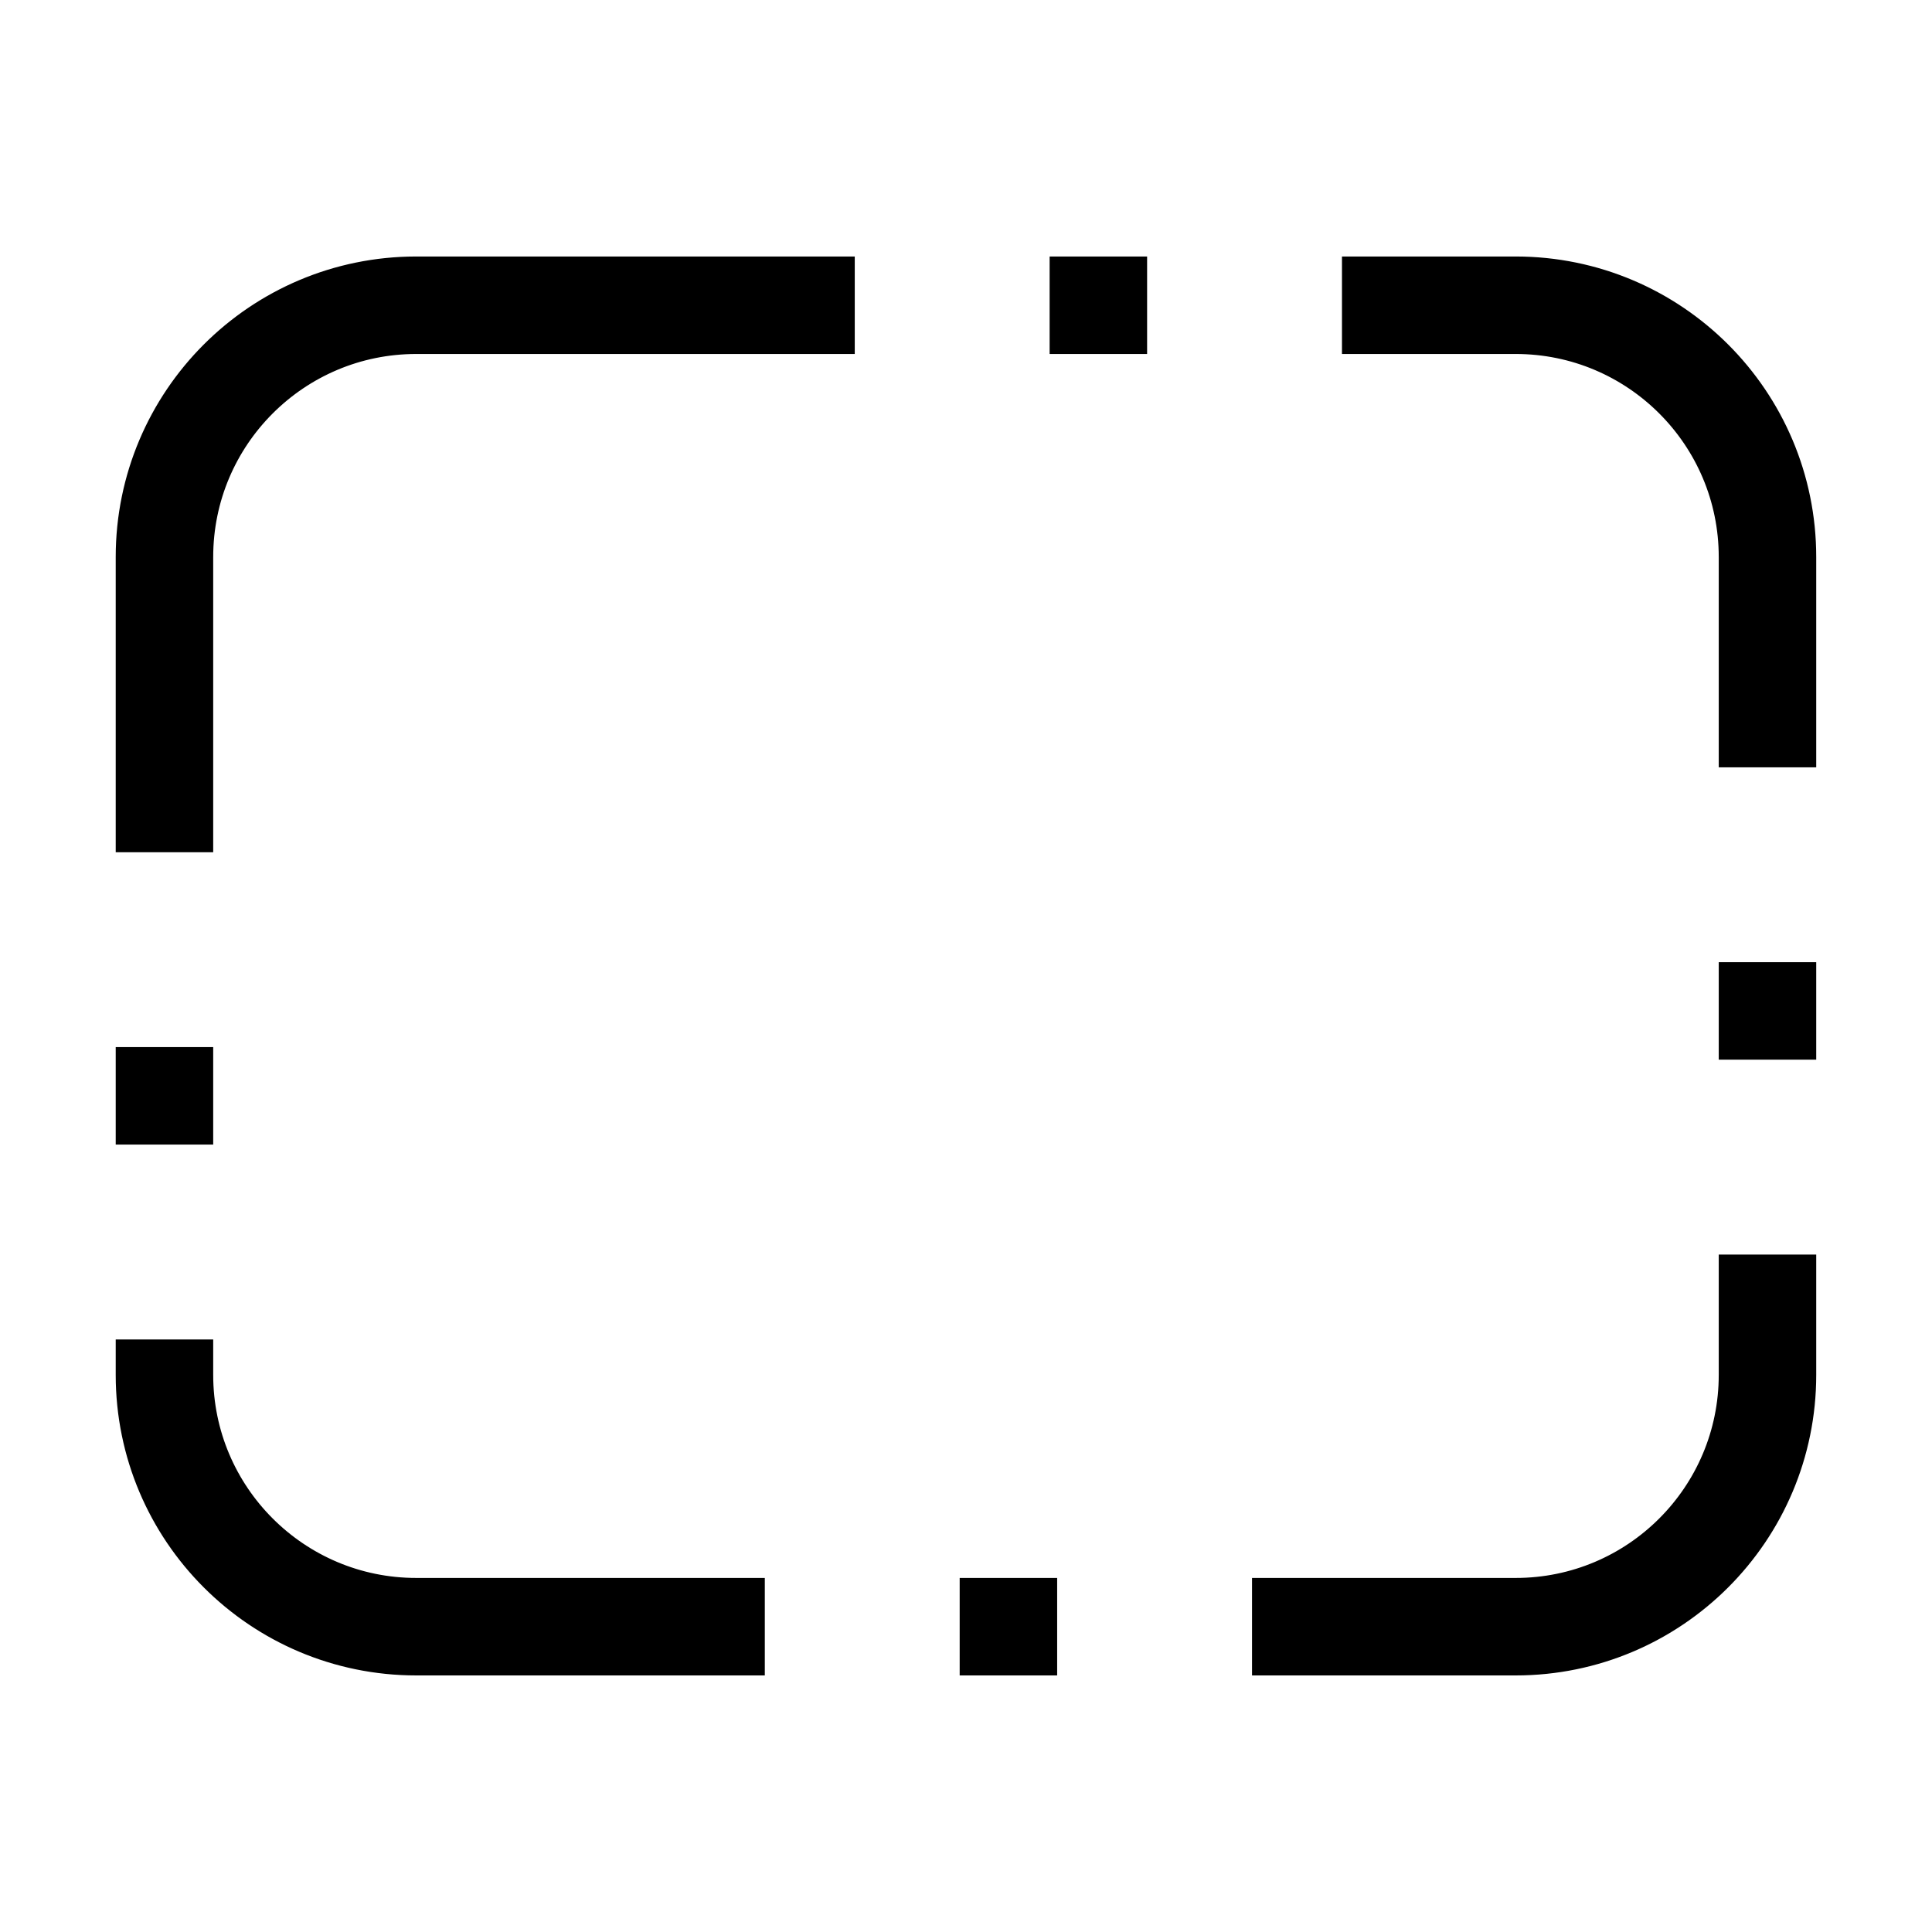
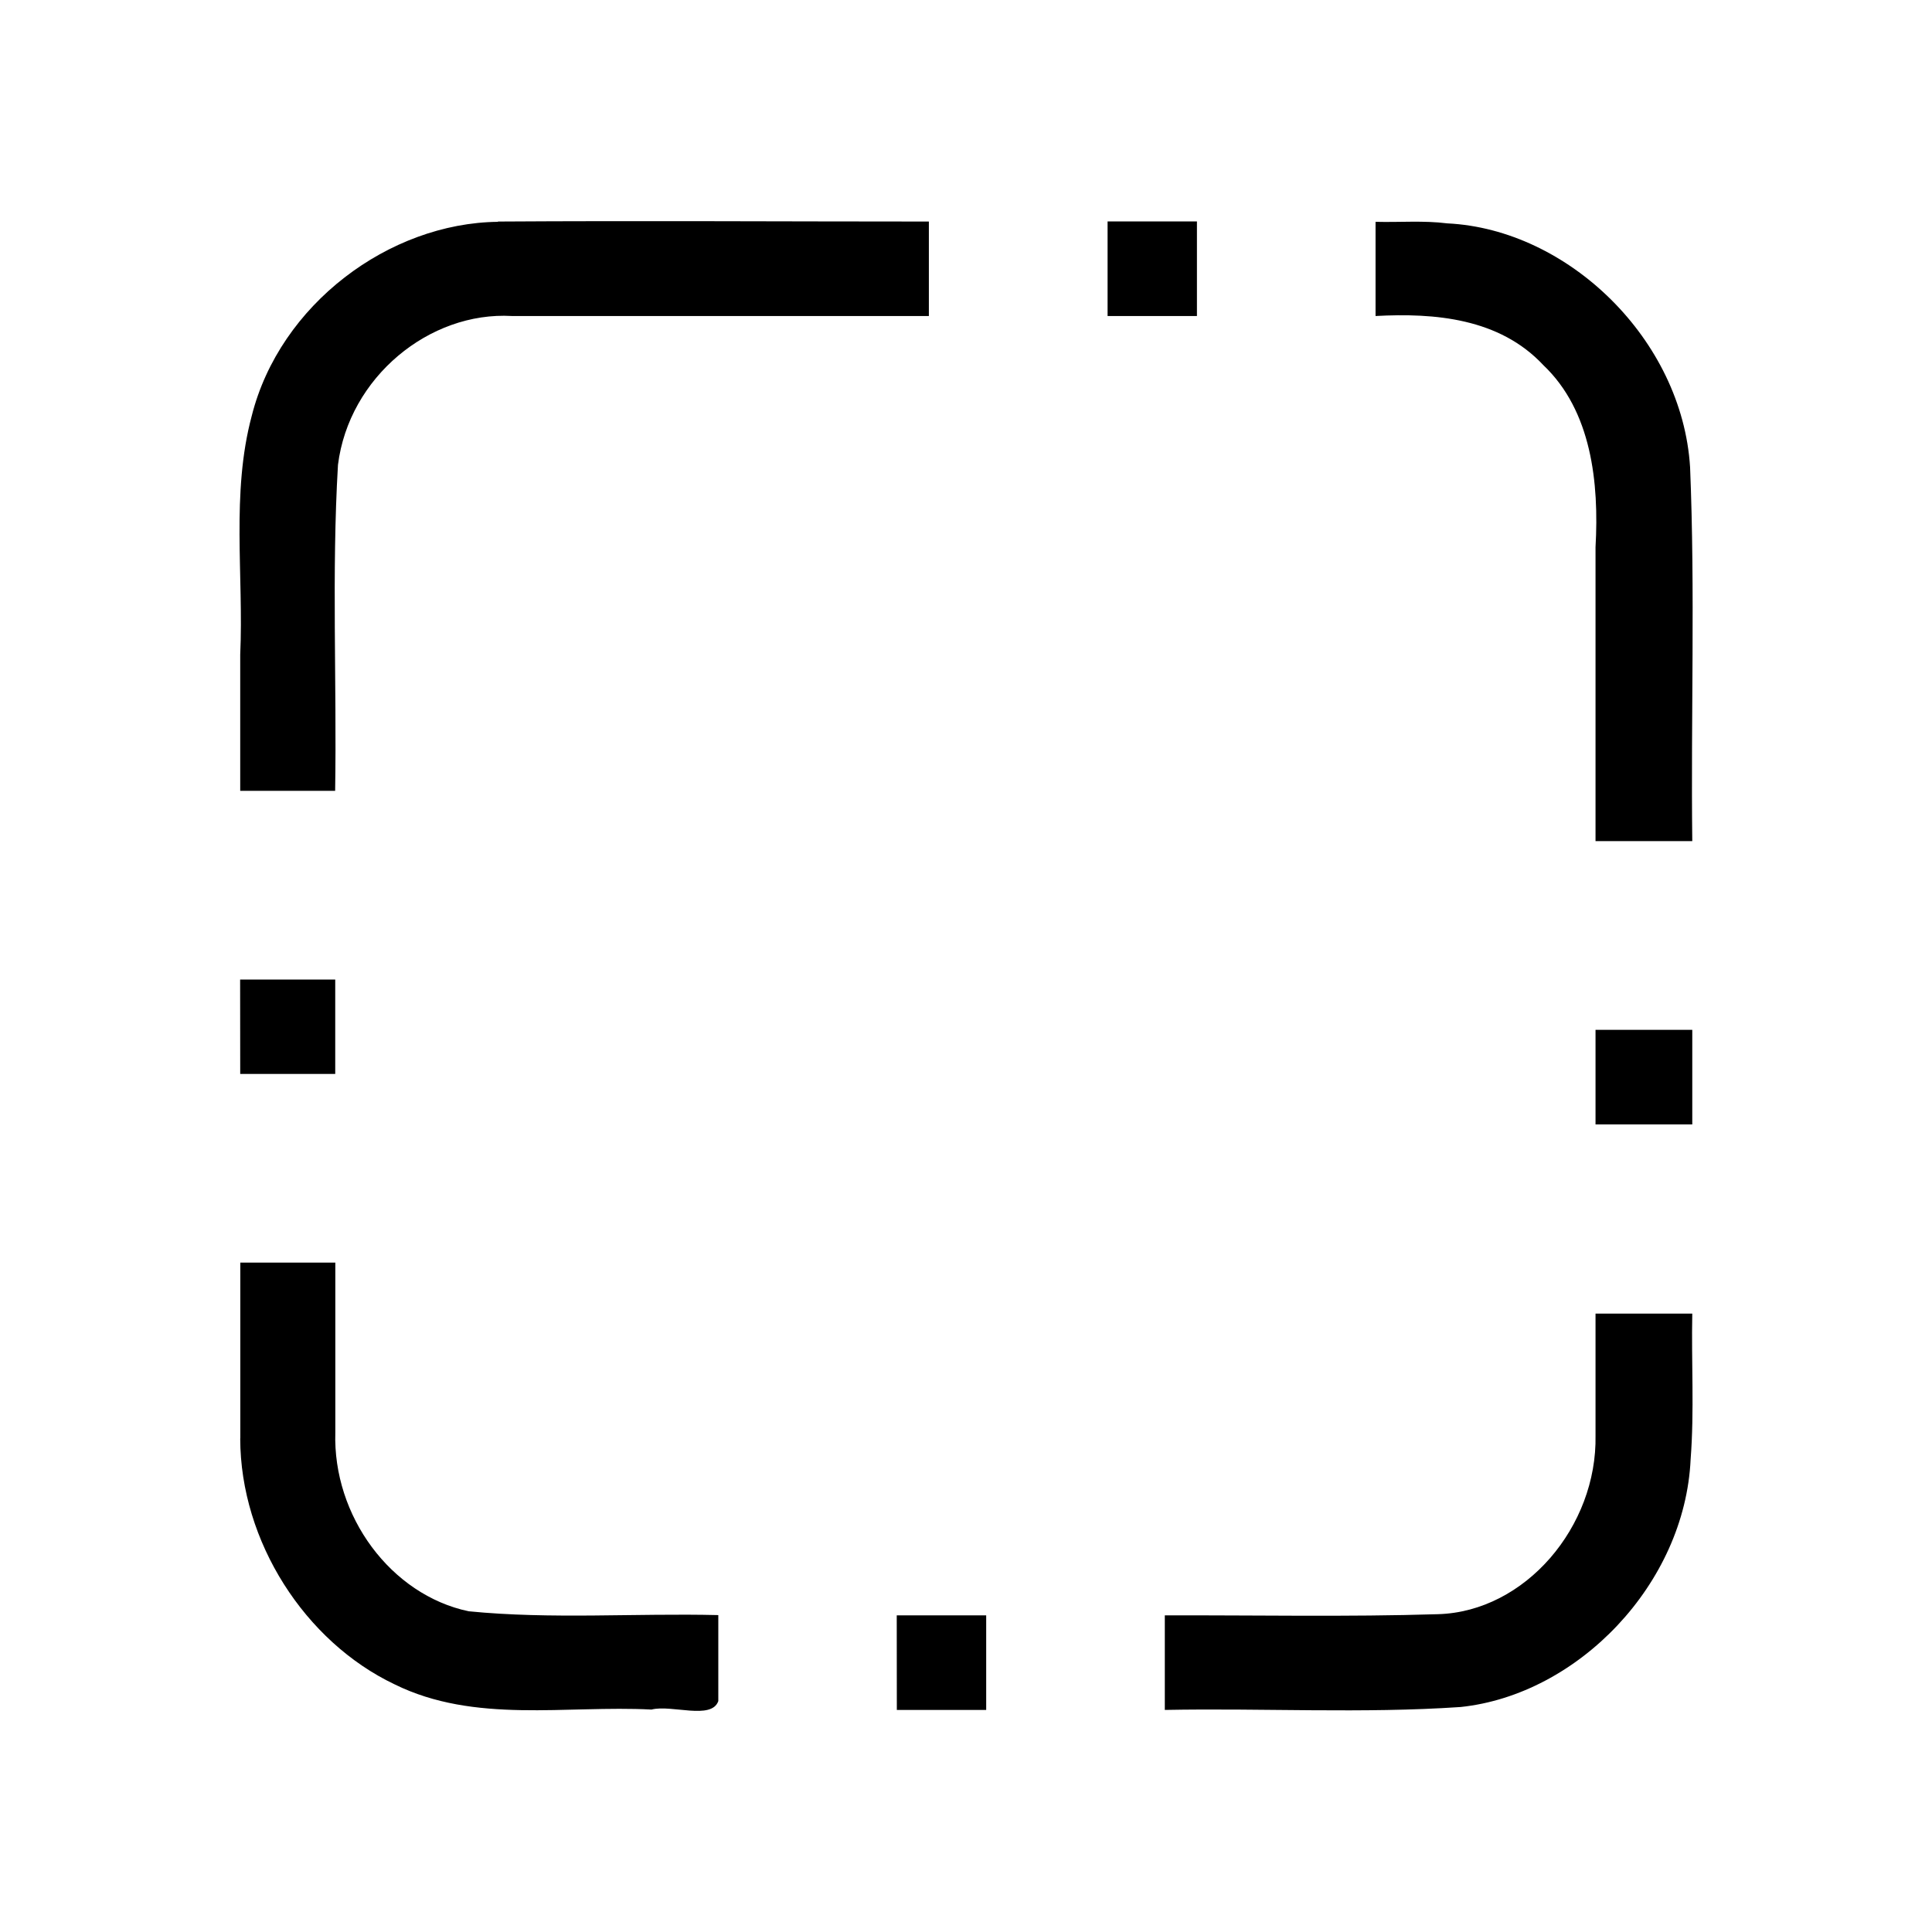
<svg xmlns="http://www.w3.org/2000/svg" width="2048" height="2048" id="svg3891" version="1.1">
  <defs id="defs3893" />
  <g id="layer1" transform="translate(0,995.6378)">
    <g transform="matrix(96.75289,0,0,96.75289,55.32816,-100816.34)" id="layer1-6">
-       <rect style="fill:none;stroke:#000000;stroke-width:1.068;stroke-linecap:butt;stroke-linejoin:round;stroke-miterlimit:4;stroke-opacity:1;stroke-dasharray:8.541,2.135,1.068,2.135;stroke-dashoffset:3.737;paint-order:normal" id="rect3804" width="17.563" height="14.478" x="1.23" y="1035.052" rx="2.759" />
+       <path id="rect3804" d="m 4.884,1034.138 c -1.191,0.013 -2.39,0.903 -2.698,2.127 -0.227,0.848 -0.087,1.746 -0.126,2.616 v 1.491 H 3.1 c 0.019,-1.19 -0.039,-2.384 0.031,-3.571 0.12,-0.96 1.002,-1.683 1.906,-1.631 h 4.568 v -1.035 c -1.574,0 -3.149,-0.01 -4.722,0 z m 6.679,1.032 h 0.979 v -1.036 h -0.979 z m 2.936,0 c 0.646,-0.035 1.357,0.023 1.838,0.538 0.528,0.501 0.612,1.287 0.572,1.995 v 3.22 h 1.06 c -0.016,-1.365 0.032,-2.734 -0.024,-4.097 -0.087,-1.399 -1.336,-2.607 -2.66,-2.671 -0.261,-0.033 -0.524,-0.01 -0.786,-0.017 0,0.344 0,0.688 0,1.032 z m -12.439,8.304 h 1.041 v -1.034 H 2.059 Z m 14.849,0.553 h 1.06 v -1.036 h -1.06 z m -14.849,3.441 c 0.002,1.131 0.711,2.227 1.69,2.693 0.881,0.435 1.878,0.228 2.816,0.277 0.219,-0.057 0.658,0.118 0.732,-0.093 v -0.942 c -0.912,-0.022 -1.828,0.048 -2.736,-0.042 -0.852,-0.18 -1.489,-1.044 -1.46,-1.961 v -1.859 h -1.041 v 1.926 z m 14.849,-0.035 c 0.02,1 -0.77,1.932 -1.725,1.96 -0.997,0.031 -1.996,0.01 -2.994,0.013 v 1.036 c 1.08,-0.021 2.164,0.041 3.241,-0.032 1.287,-0.135 2.458,-1.349 2.52,-2.715 0.041,-0.53 0.007,-1.063 0.018,-1.595 h -1.06 v 1.333 z m -7.655,3.009 h 0.979 v -1.036 H 9.253 Z" style="color:#000000;font-style:normal;font-variant:normal;font-weight:normal;font-stretch:normal;font-size:medium;line-height:normal;font-family:sans-serif;font-variant-ligatures:normal;font-variant-position:normal;font-variant-caps:normal;font-variant-numeric:normal;font-variant-alternates:normal;font-feature-settings:normal;text-indent:0;text-align:start;text-decoration:none;text-decoration-line:none;text-decoration-style:solid;text-decoration-color:#000000;letter-spacing:normal;word-spacing:normal;text-transform:none;writing-mode:lr-tb;direction:ltr;text-orientation:mixed;dominant-baseline:auto;baseline-shift:baseline;text-anchor:start;white-space:normal;shape-padding:0;clip-rule:nonzero;display:inline;overflow:visible;visibility:visible;opacity:1;isolation:auto;mix-blend-mode:normal;color-interpolation:sRGB;color-interpolation-filters:linearRGB;solid-color:#000000;solid-opacity:1;vector-effect:none;fill:#000000;fill-opacity:1;fill-rule:nonzero;stroke:none;stroke-width:1.006;stroke-linecap:butt;stroke-linejoin:round;stroke-miterlimit:4;stroke-dasharray:8.049, 2.012, 1.006, 2.012;stroke-dashoffset:3.737;stroke-opacity:1;paint-order:normal;color-rendering:auto;image-rendering:auto;shape-rendering:auto;text-rendering:auto;enable-background:accumulate" />
    </g>
  </g>
</svg>
